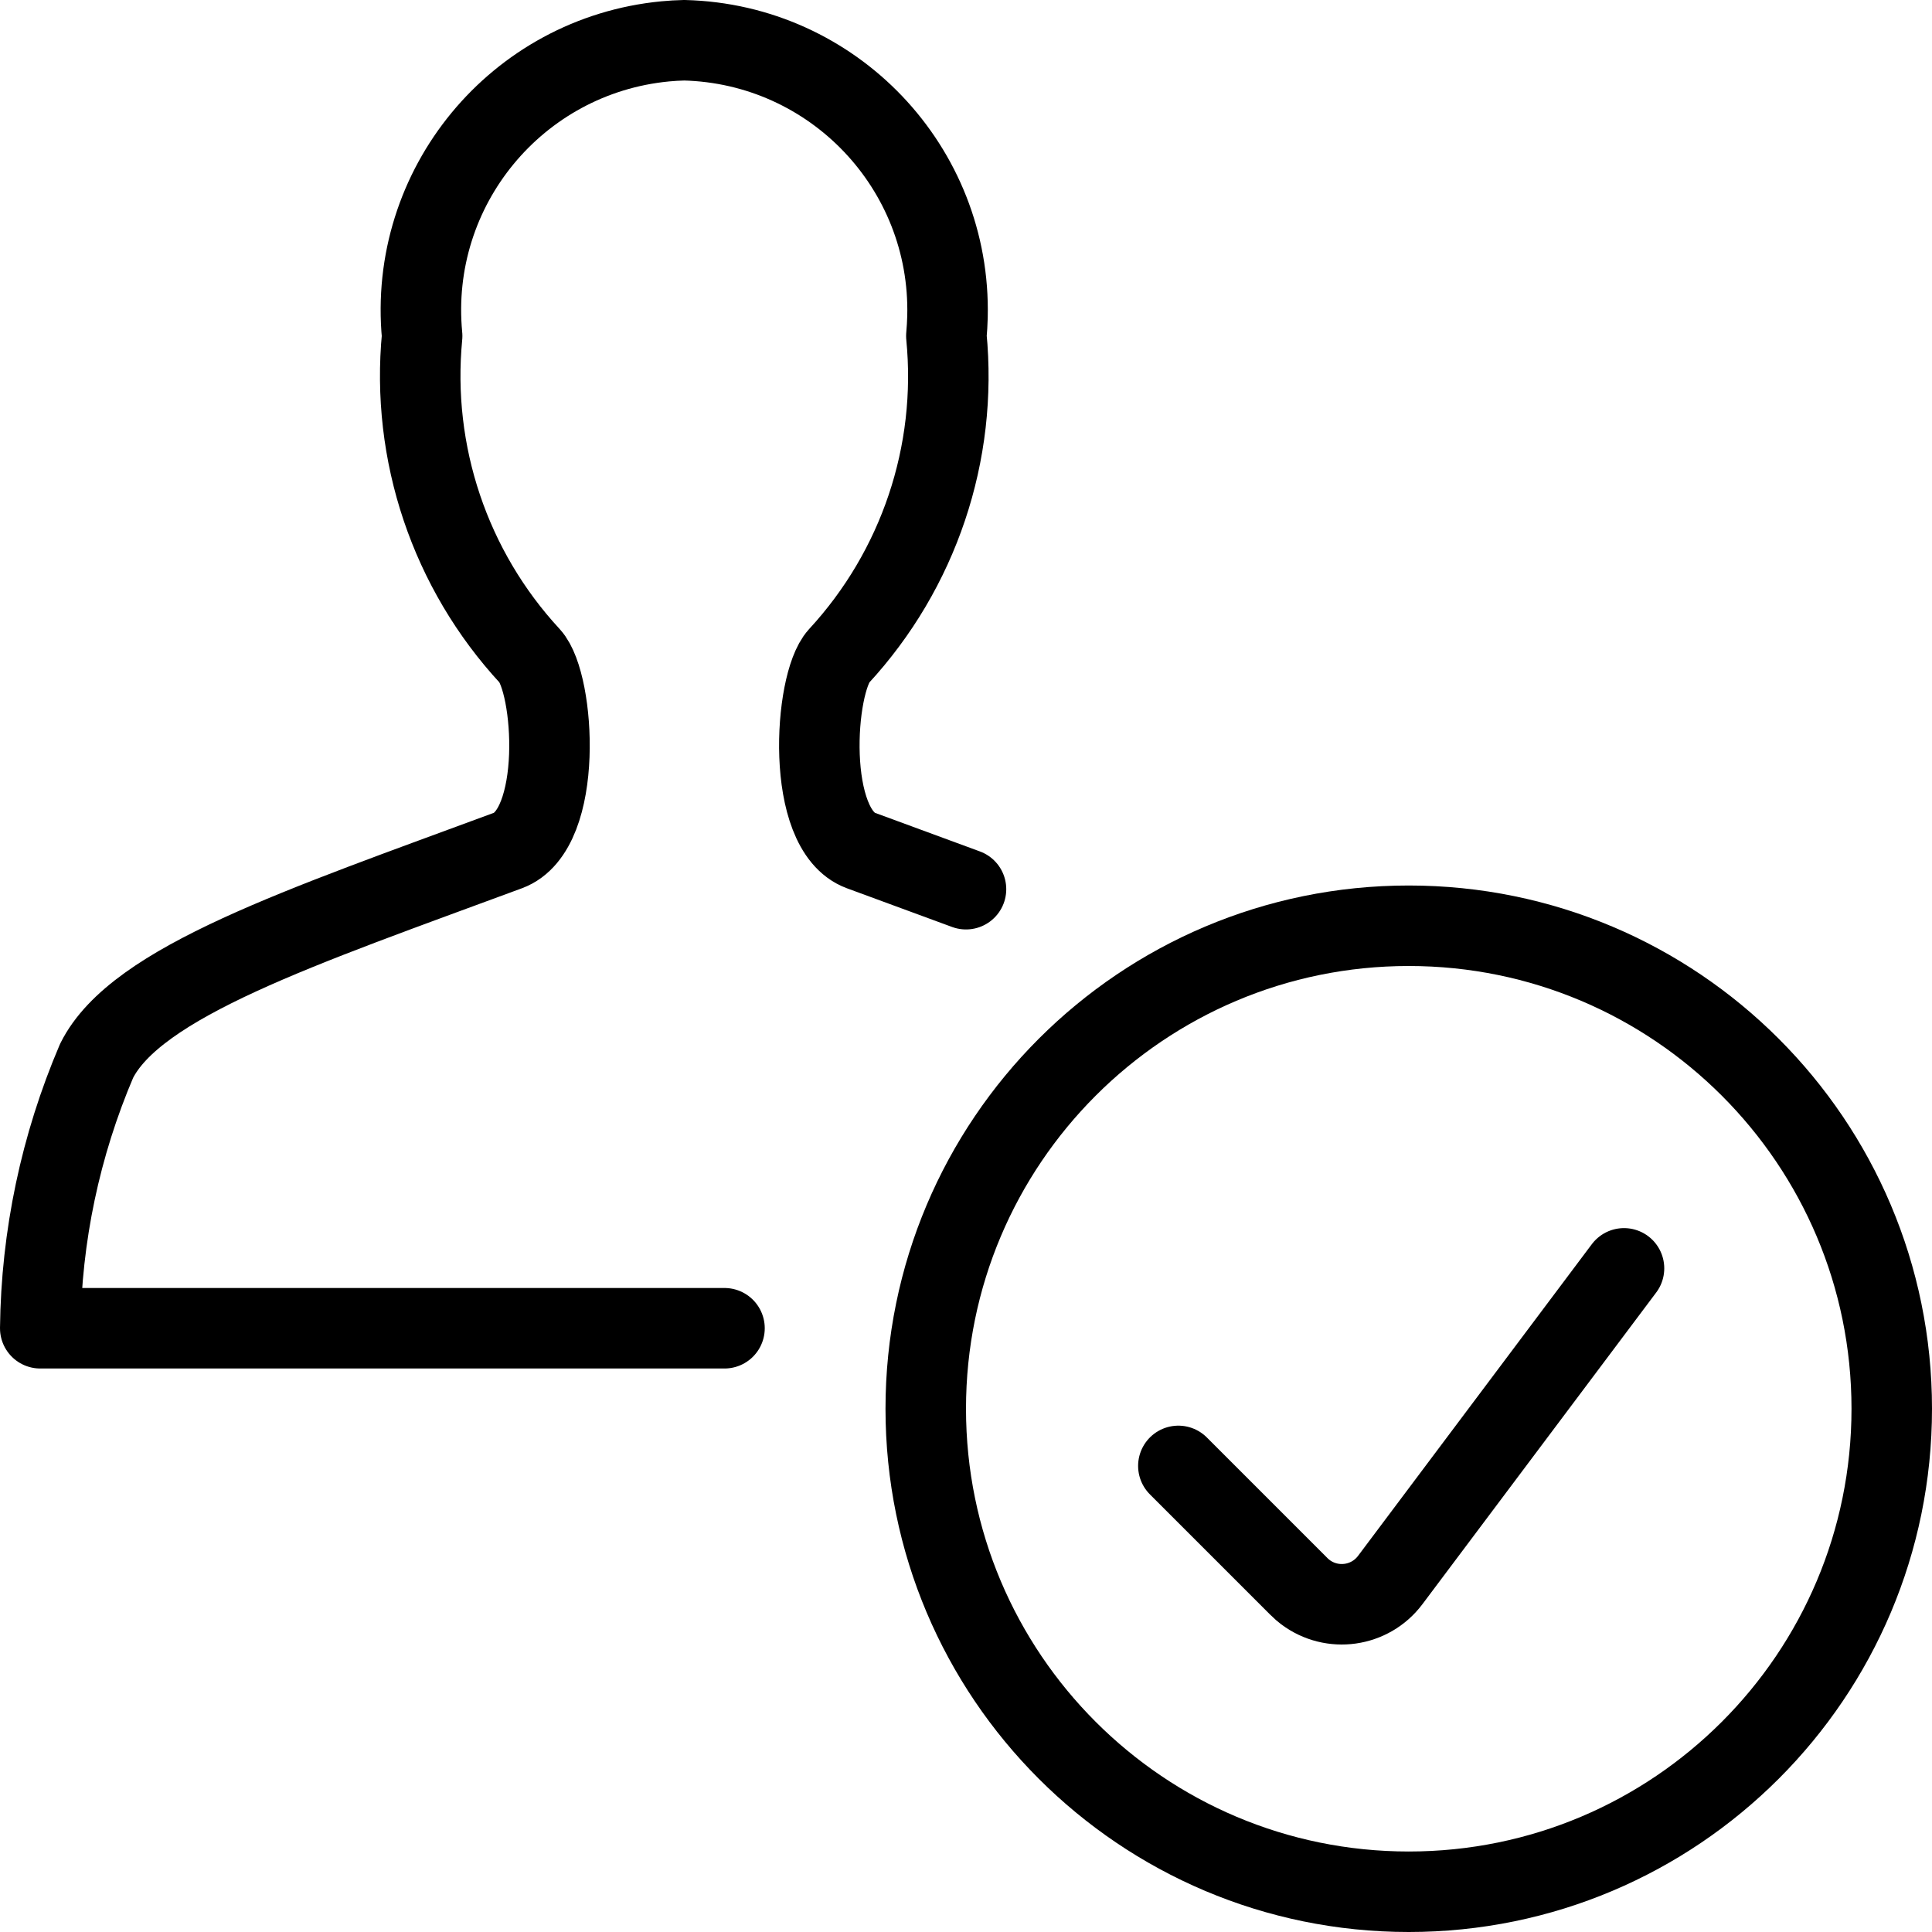
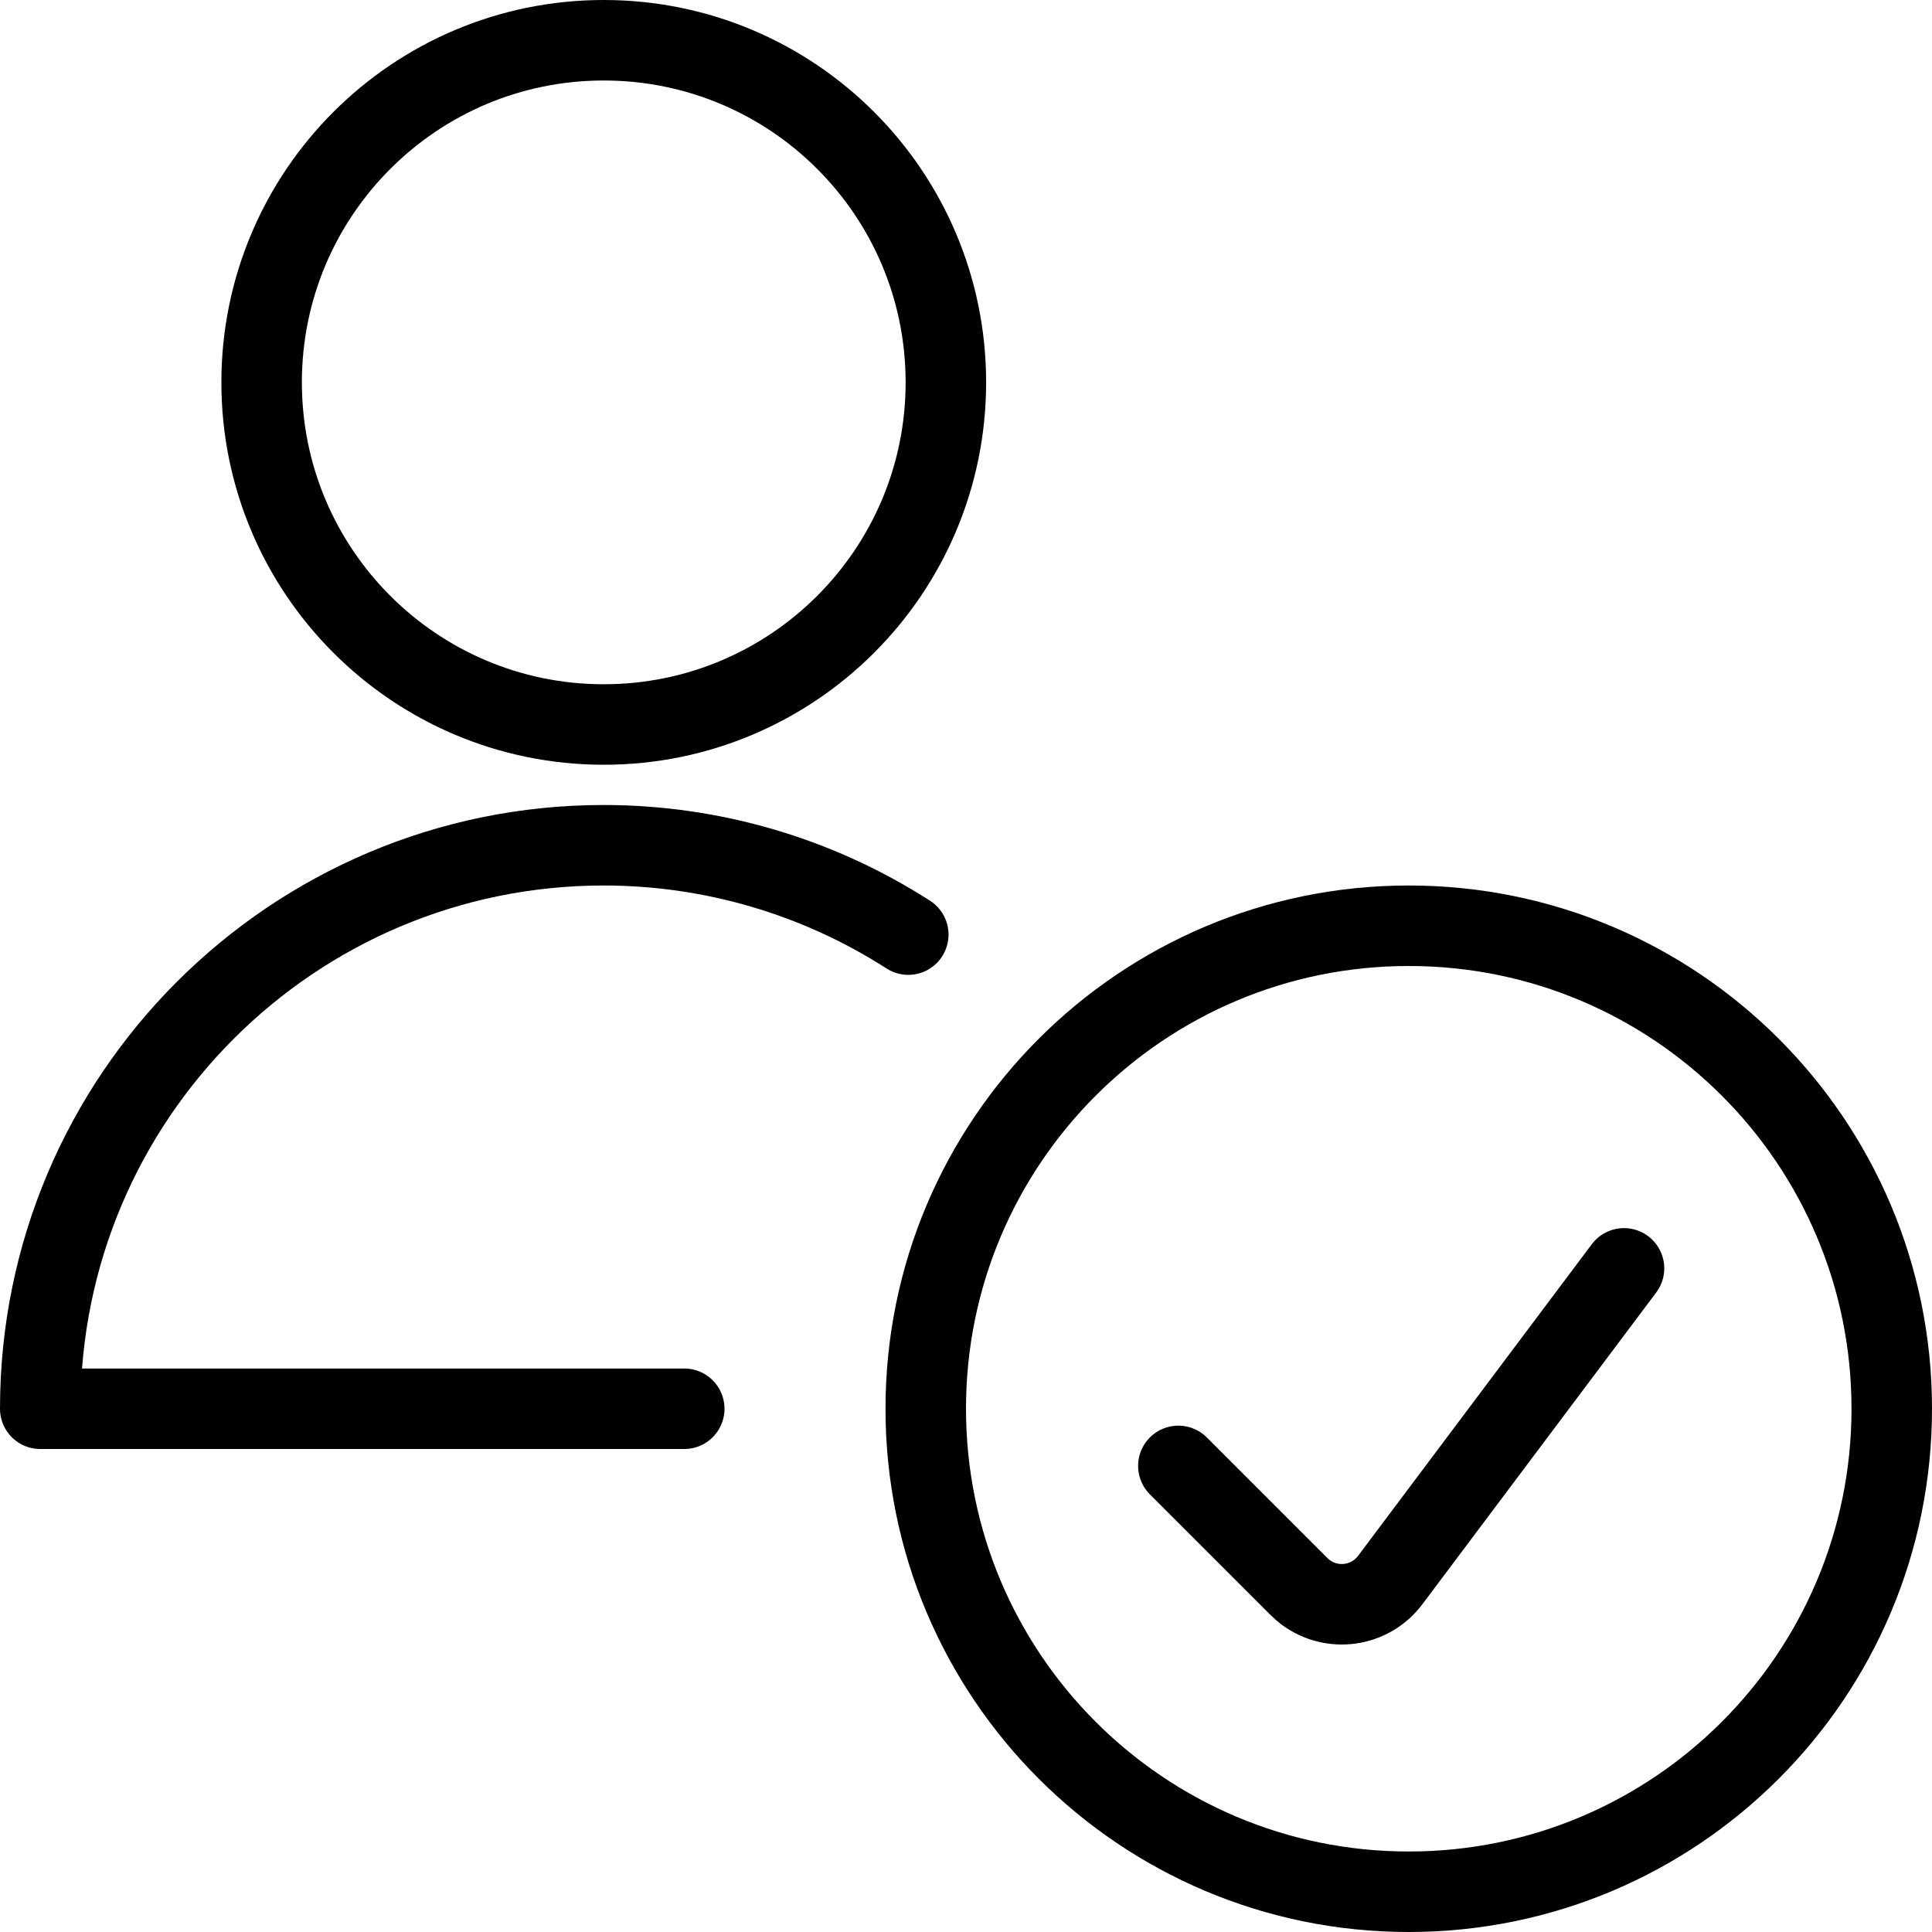
<svg xmlns="http://www.w3.org/2000/svg" version="1.1" viewBox="0 0 24 24">
  <g stroke-linecap="round" stroke-width="1" stroke="#000" fill="none" stroke-linejoin="round">
    <circle cx="17.5" cy="17.5" r="6" />
    <path d="M20.174 15.756l-2.905 3.873 3.38493e-09-4.49645e-09c-.25.332-.721.398-1.053.149 -.027-.021-.054-.043-.078-.068l-1.5-1.5" />
-     <path d="M9 16.5h-8.5l-9.15562e-08 7.79856e-06c.013-1.143.251-2.271.7-3.322 .49-.981 2.539-1.661 5.111-2.613 .695-.258.581-2.074.273-2.413l-3.8818e-08-4.19473e-08c-.994-1.074-1.481-2.522-1.34-3.978l4.57635e-08 4.75942e-07c-.177-1.844 1.174-3.482 3.018-3.66 .079-.008.159-.012.238-.014l-1.3102e-07-3.22774e-09c1.852.046 3.316 1.584 3.27 3.436 -.002.08-.007.159-.014.238l1.62581e-07 1.66032e-06c.143 1.456-.344 2.903-1.336 3.978 -.308.339-.422 2.155.273 2.413l1.307.481" />
+     <circle cx="7.5" cy="4.75" r="4.25" />
+     <path d="M8.5 17.5h-8l-5.23497e-09-0c-5.83749e-07-3.866 3.134-7 7-7 1.341-2.02549e-07 2.655.385 3.783 1.11" />
  </g>
</svg>
